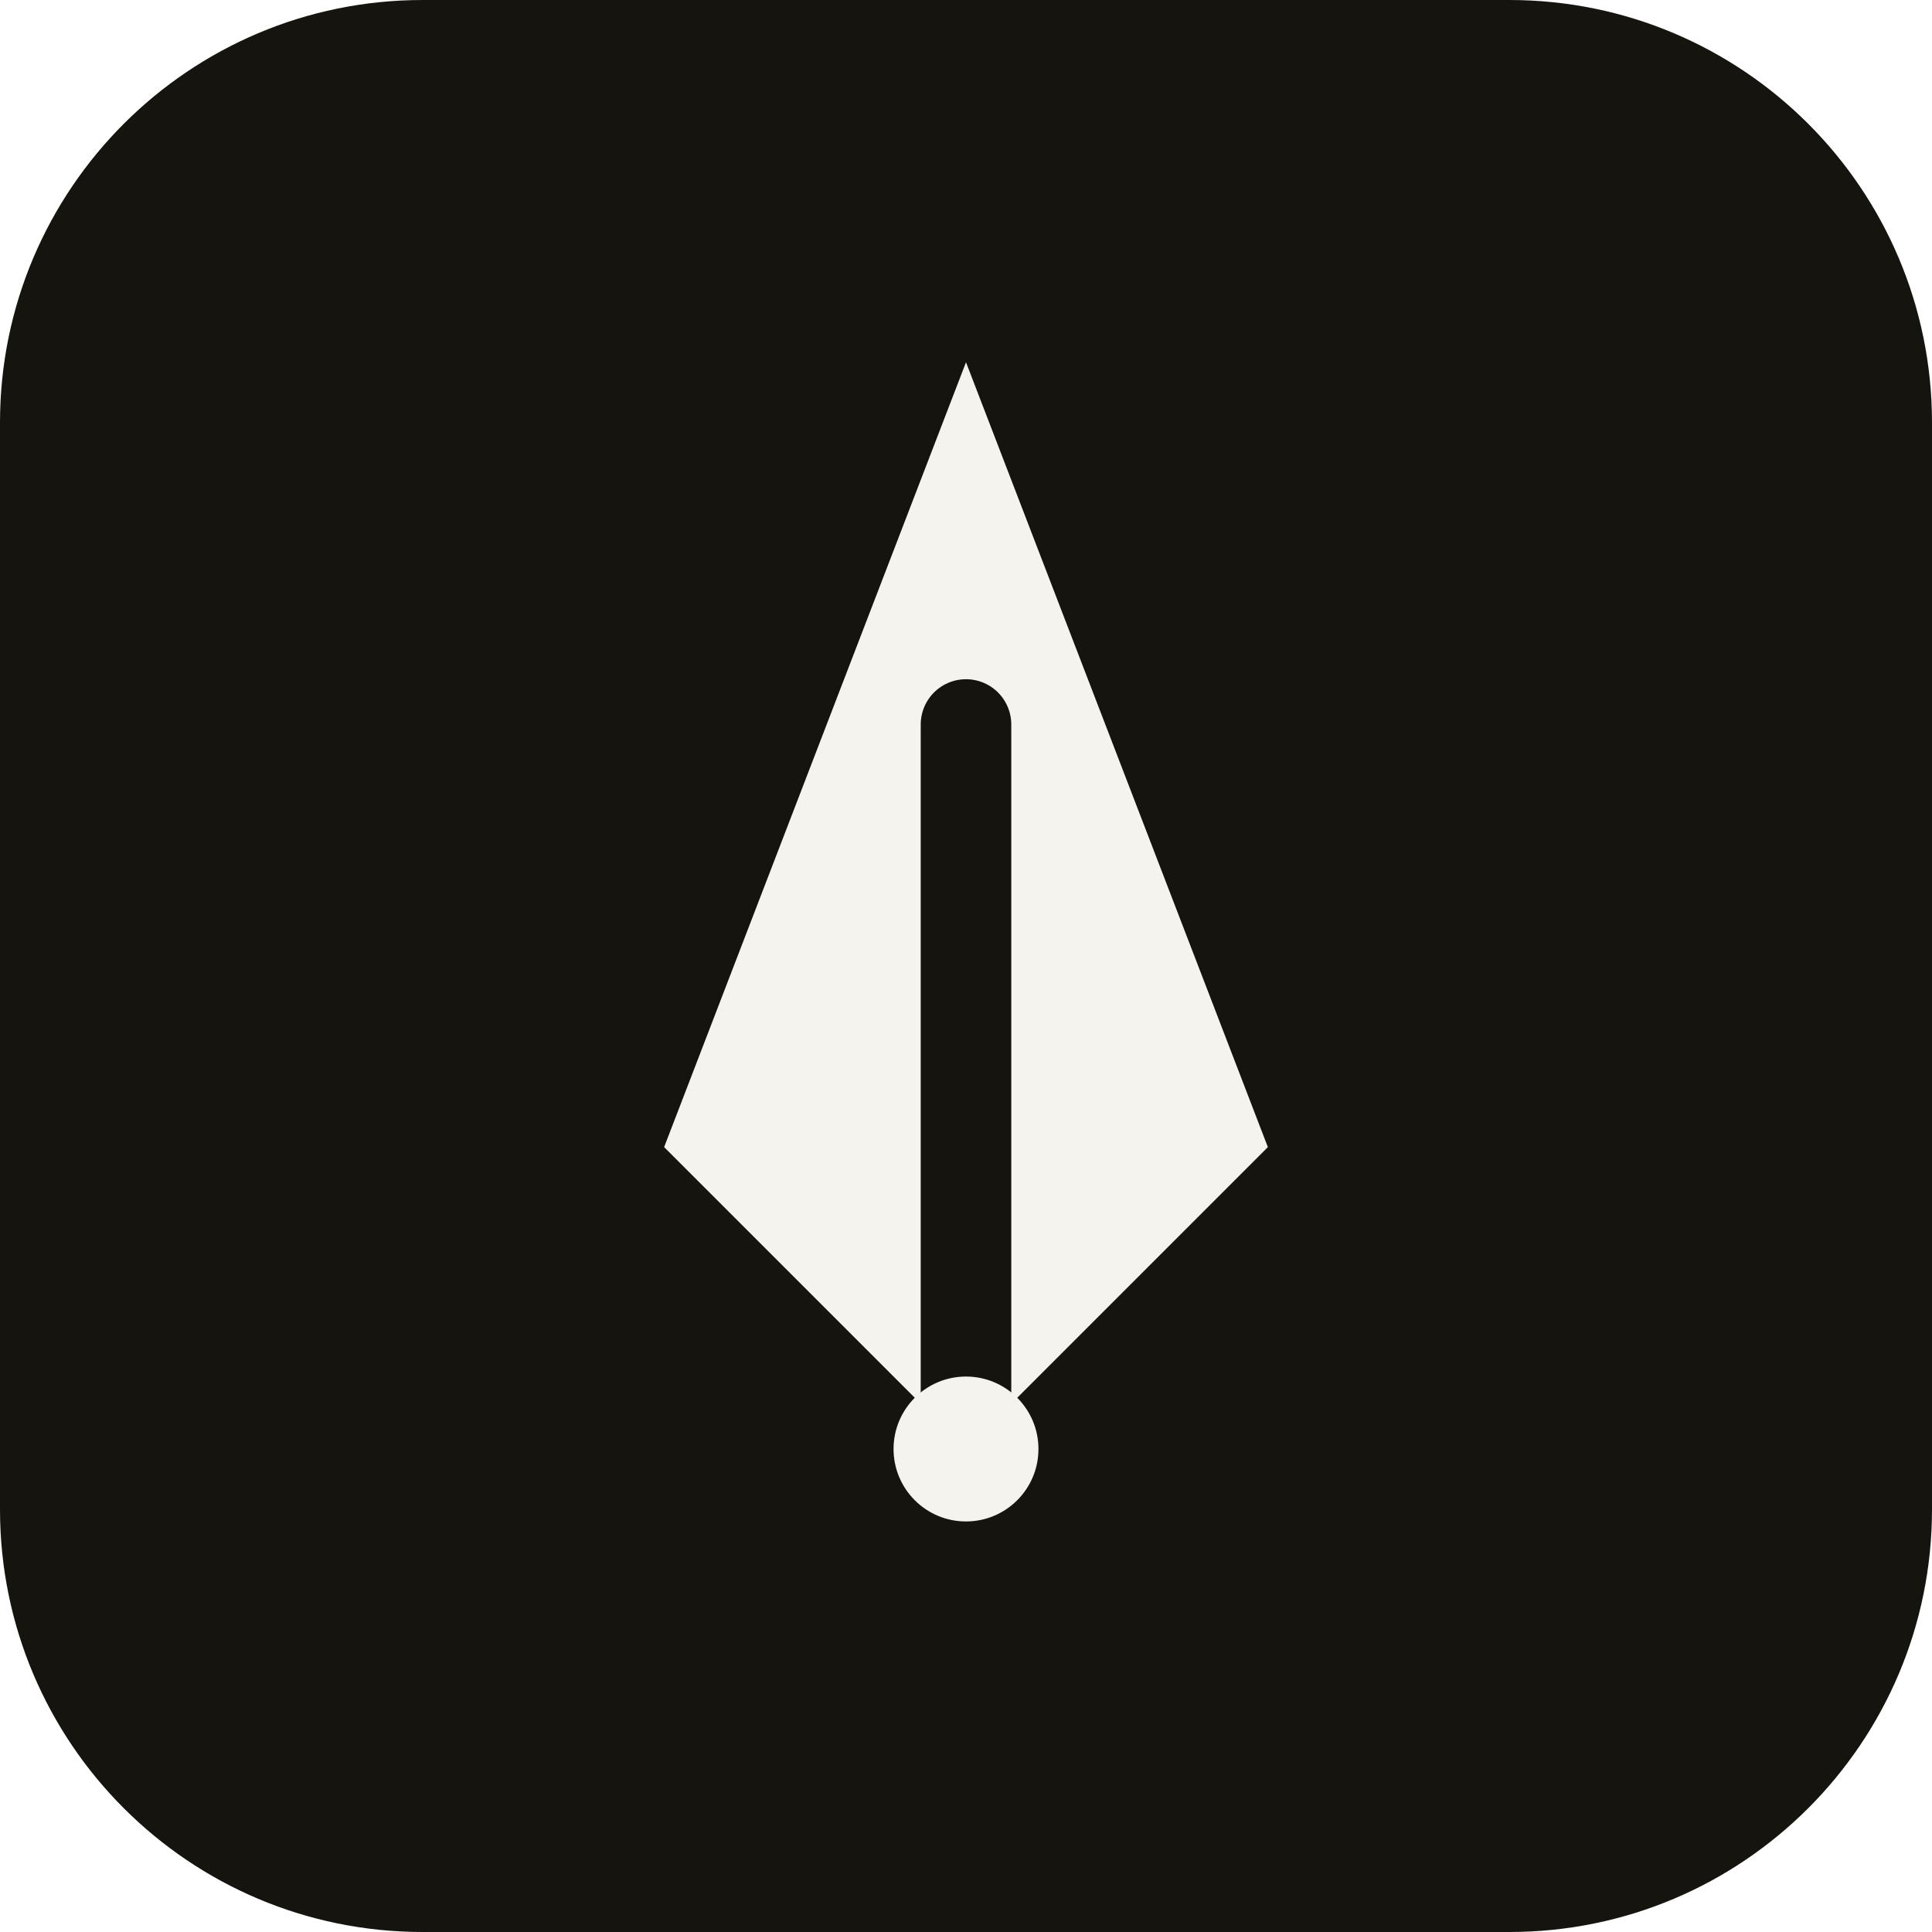
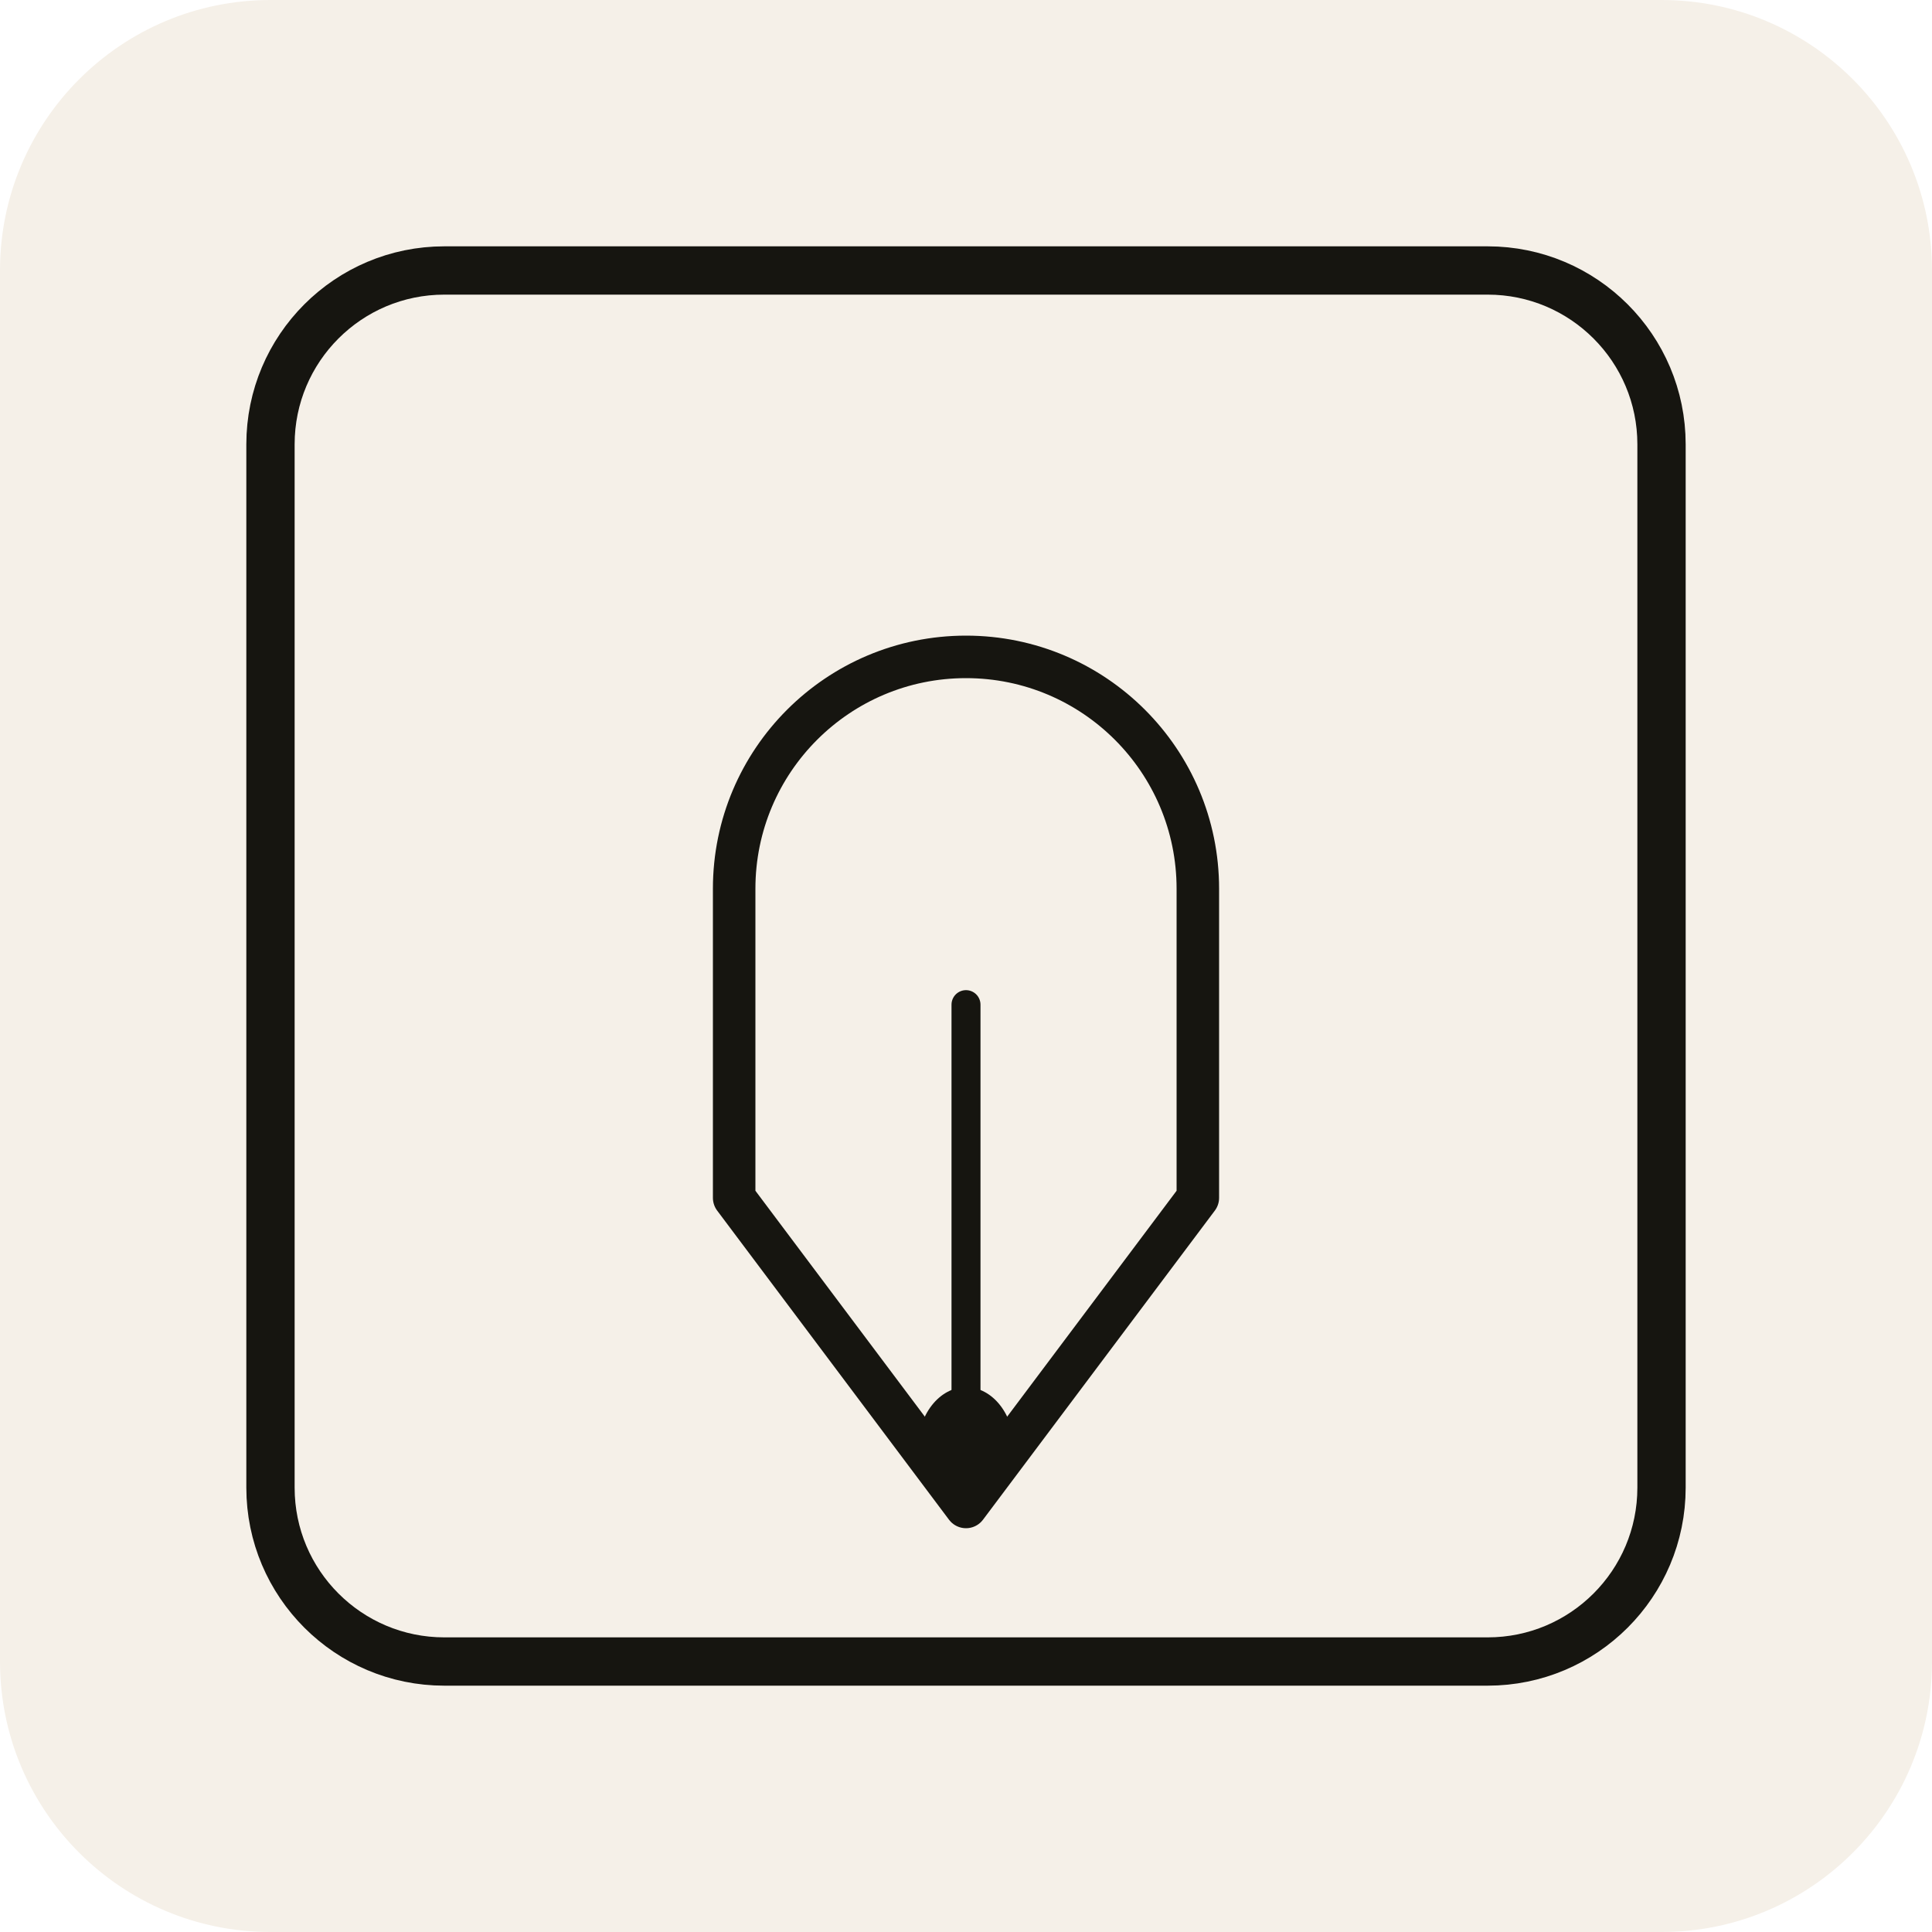
- <svg xmlns="http://www.w3.org/2000/svg" viewBox="0 0 32 32">
-   <rect width="32" height="32" rx="7" fill="#15140f" />
-   <path d="M16 6 L21 19 L16 24 L11 19 Z" fill="#f5f3ee" />
-   <line x1="16" y1="12" x2="16" y2="24" stroke="#15140f" stroke-width="1.5" stroke-linecap="round" />
-   <circle cx="16" cy="24" r="1.2" fill="#f5f3ee" />
+ <svg xmlns="http://www.w3.org/2000/svg" viewBox="0 0 100 100">
+   <rect width="100" height="100" rx="14" fill="#F5F0E8" />
+   <rect x="14" y="14" width="72" height="72" rx="9" fill="none" stroke="#161510" stroke-width="2.5" />
+   <path d="M 38 62 L 38 46 A 12 12 0 0 1 62 46 L 62 62 L 50 78 Z" fill="none" stroke="#161510" stroke-width="2.2" stroke-linejoin="round" />
+   <line x1="50" y1="52" x2="50" y2="74" stroke="#161510" stroke-width="1.5" stroke-linecap="round" />
+   <ellipse cx="50" cy="75" rx="2.5" ry="3.2" fill="#161510" />
</svg>
